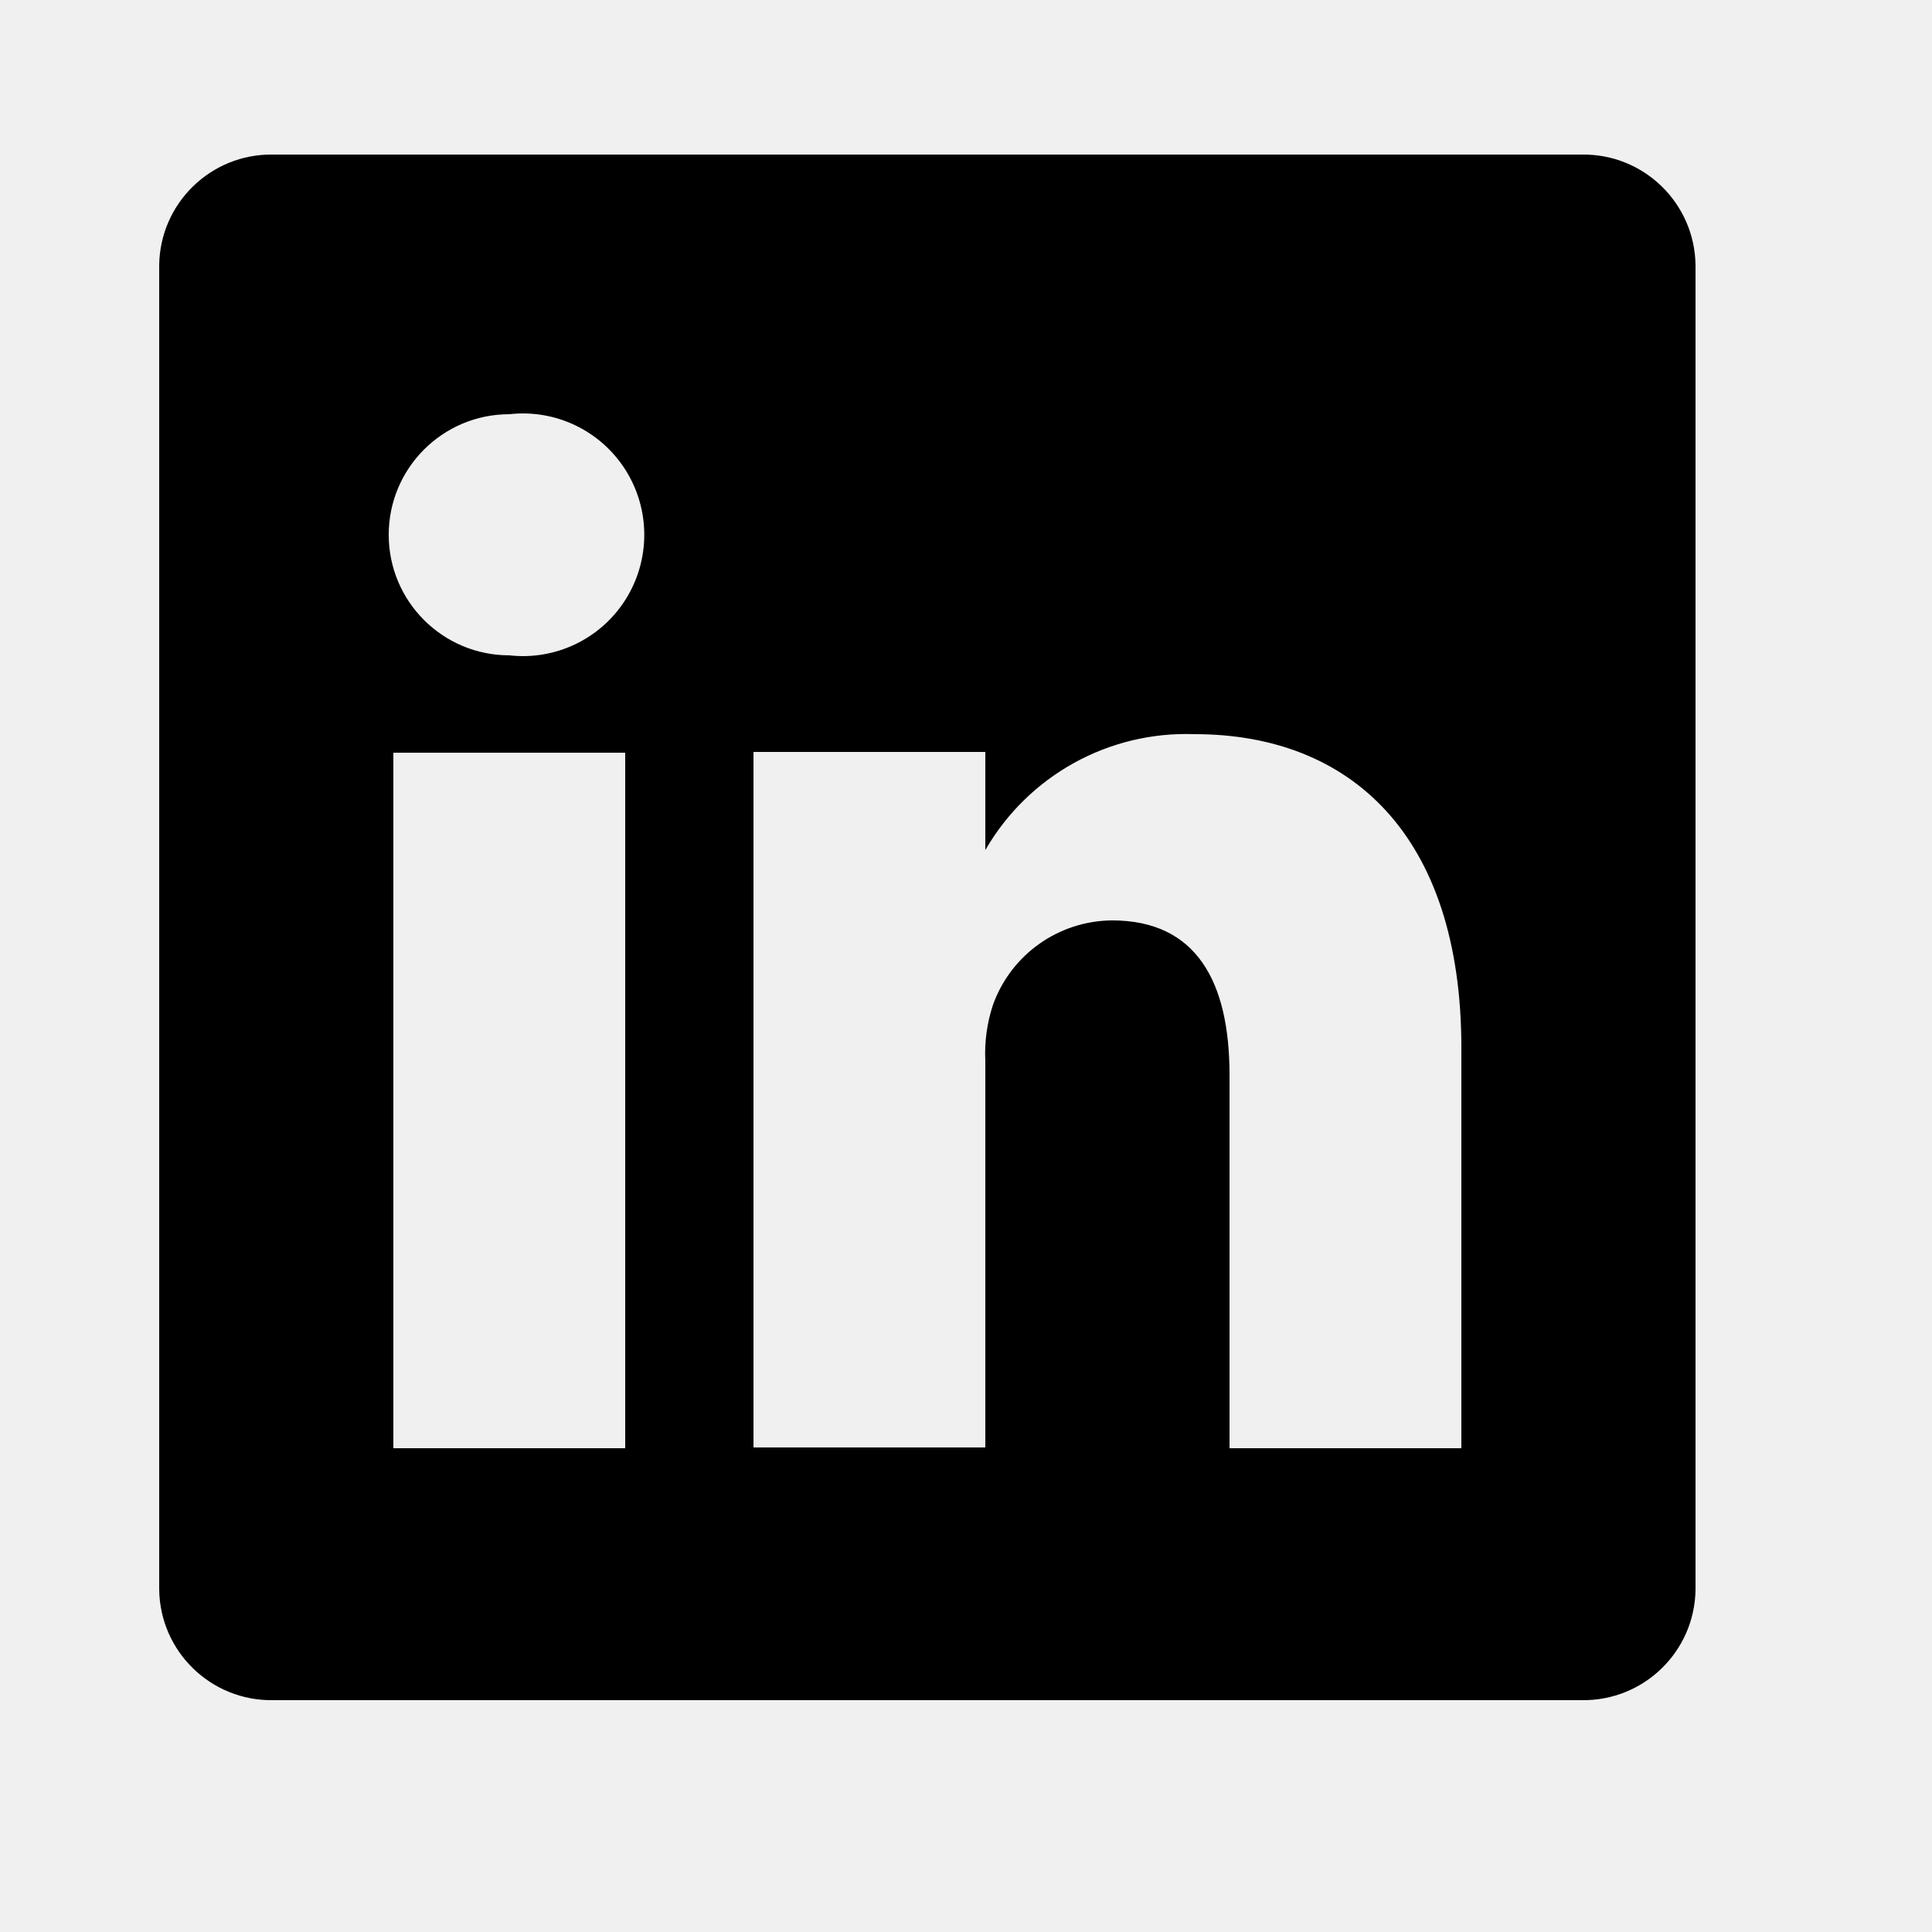
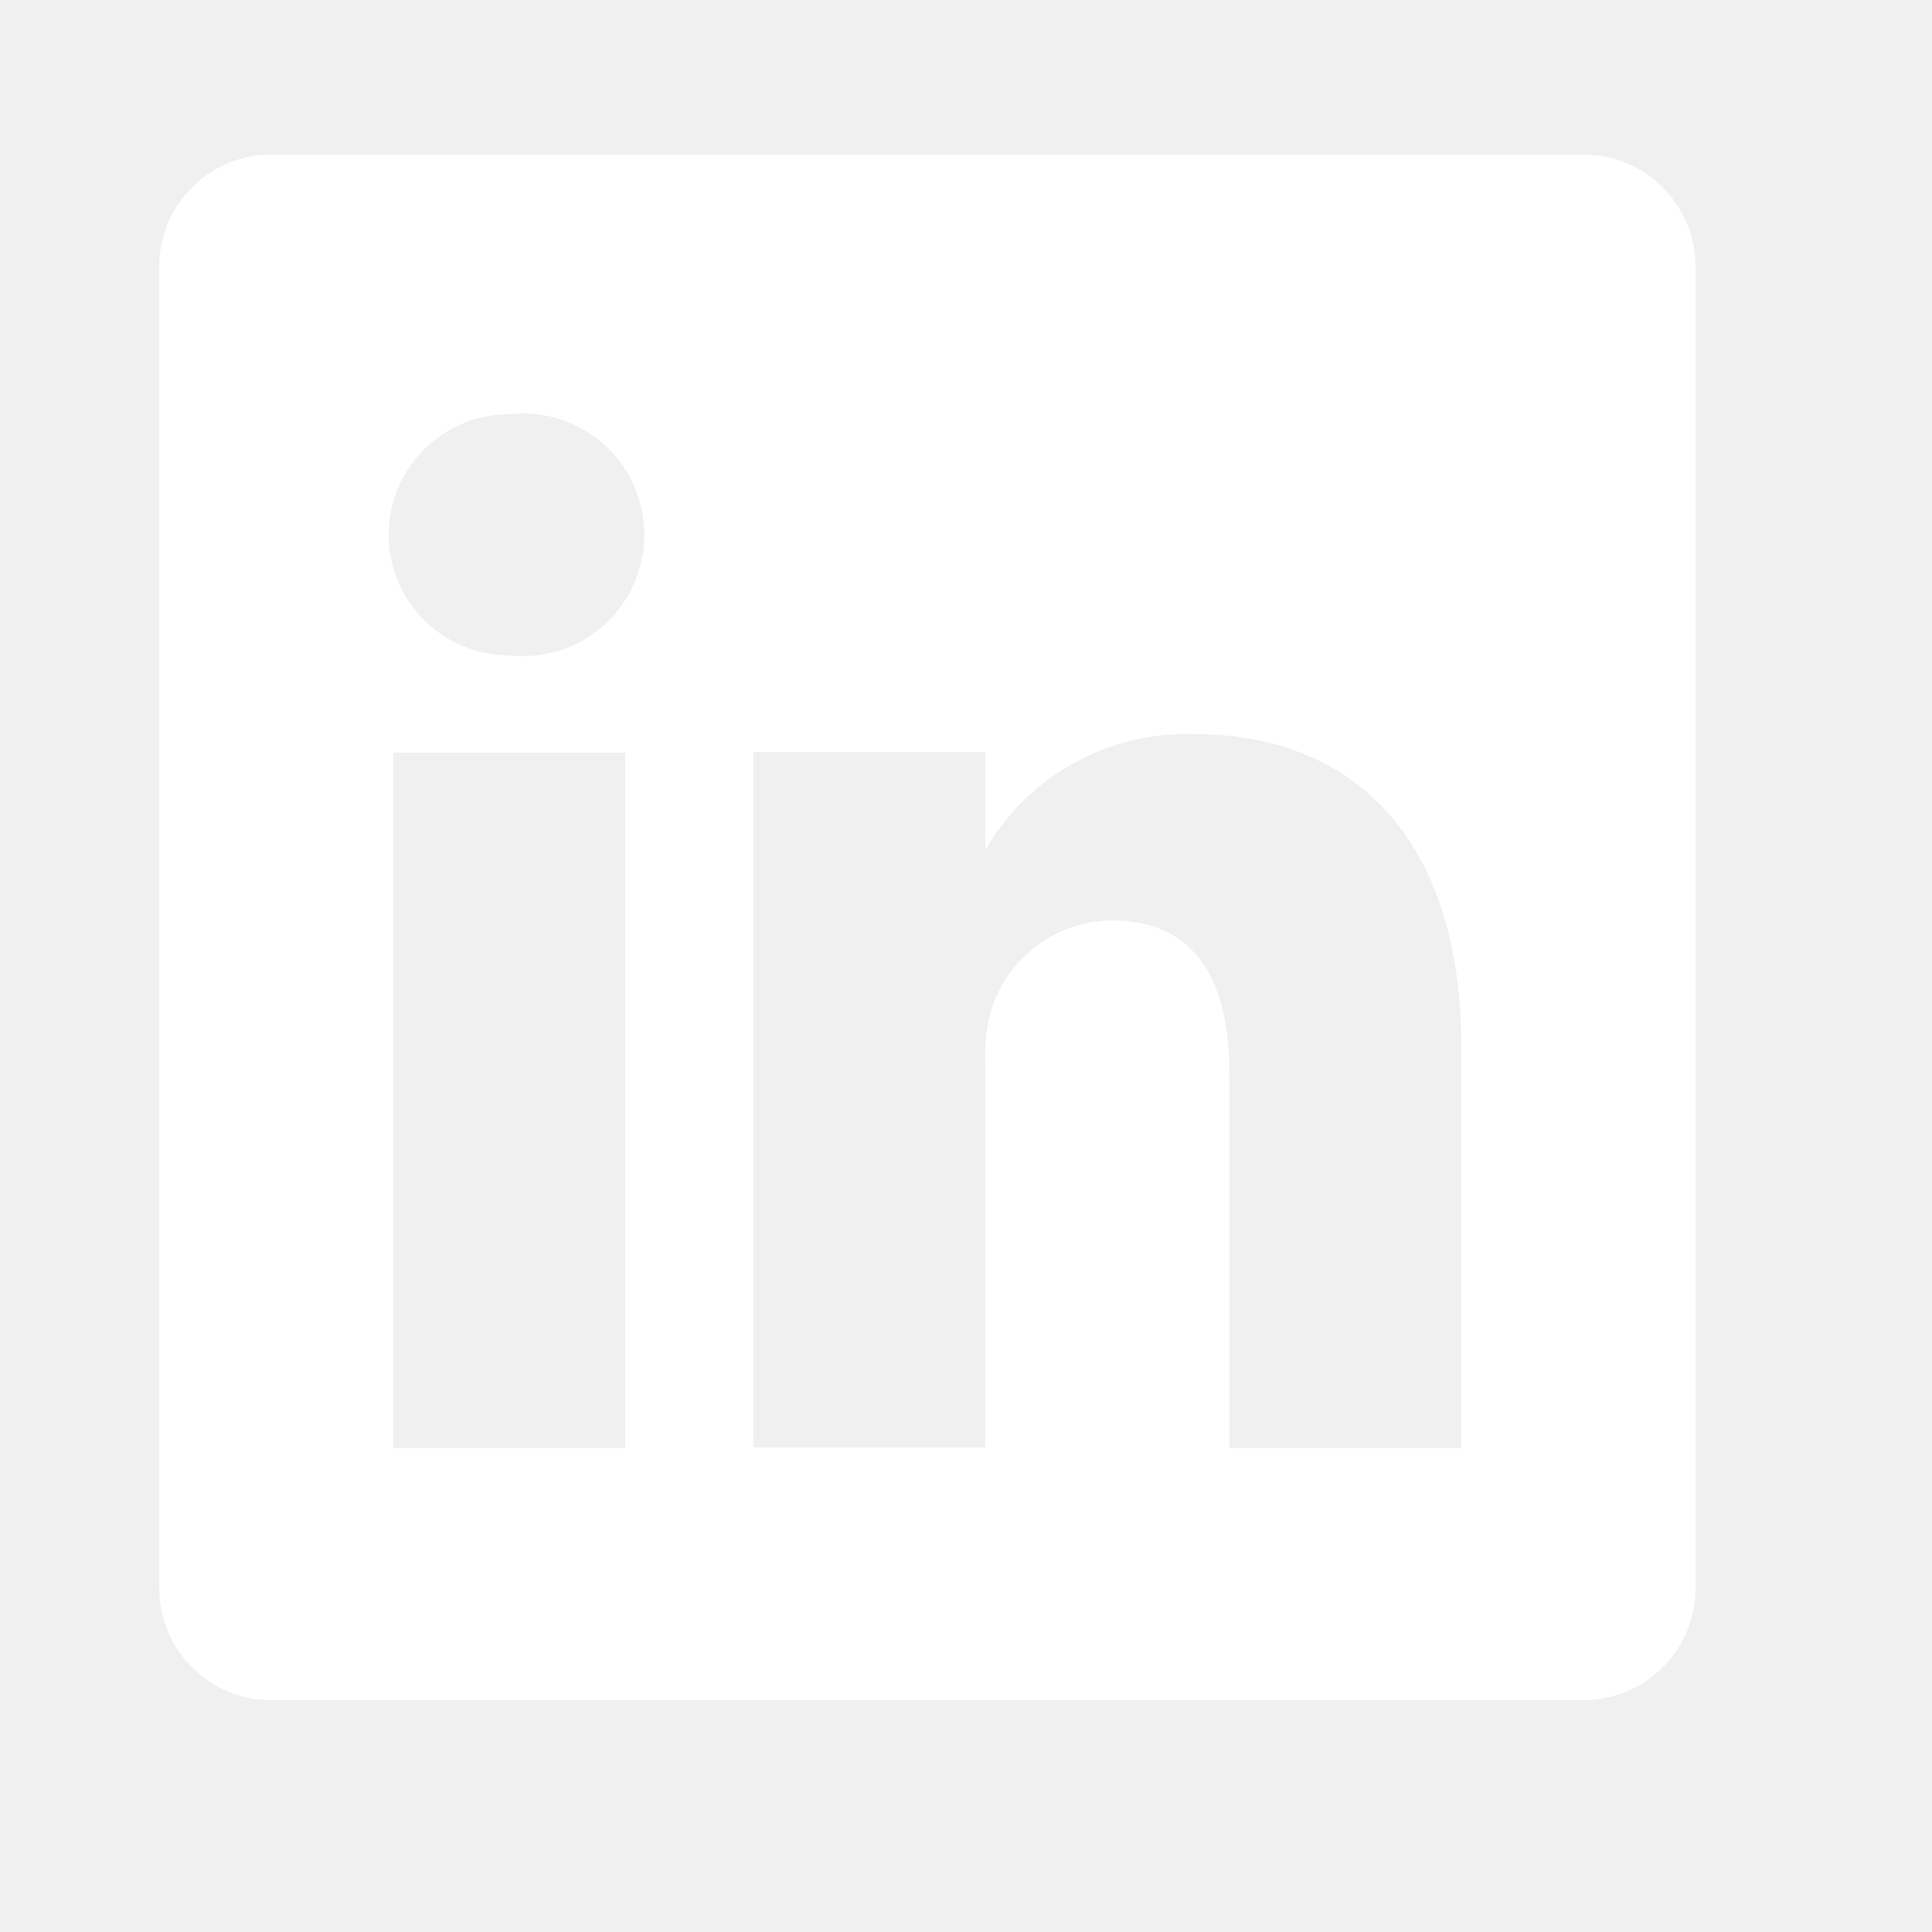
<svg xmlns="http://www.w3.org/2000/svg" width="100%" height="100%" viewBox="0 0 25 25" version="1.1" xml:space="preserve" style="fill-rule:evenodd;clip-rule:evenodd;stroke-linejoin:round;stroke-miterlimit:2;">
-   <path fill="black" d="M20.47,2H3.53A1.45,1.45,0,0,0,2.06,3.43V20.57A1.45,1.45,0,0,0,3.53,22H20.47a1.45,1.45,0,0,0,1.47-1.43V3.43A1.45,1.45,0,0,0,20.47,2ZM8.09,18.74h-3v-9h3ZM6.59,8.48h0a1.56,1.56,0,1,1,0-3.12,1.57,1.57,0,1,1,0,3.12ZM18.91,18.74h-3V13.91c0-1.21-.43-2-1.52-2A1.65,1.65,0,0,0,12.85,13a2,2,0,0,0-.1.73v5h-3s0-8.18,0-9h3V11A3,3,0,0,1,15.46,9.5c2,0,3.45,1.29,3.45,4.06Z" />
+   <path fill="white" d="M20.47,2H3.53A1.45,1.45,0,0,0,2.06,3.43V20.57A1.45,1.45,0,0,0,3.53,22H20.47a1.45,1.45,0,0,0,1.47-1.43V3.43A1.45,1.45,0,0,0,20.47,2ZM8.09,18.74h-3v-9h3ZM6.59,8.48h0a1.56,1.56,0,1,1,0-3.12,1.57,1.57,0,1,1,0,3.12ZM18.91,18.74h-3V13.91c0-1.21-.43-2-1.52-2A1.65,1.65,0,0,0,12.85,13a2,2,0,0,0-.1.73v5h-3s0-8.18,0-9h3V11A3,3,0,0,1,15.46,9.5c2,0,3.45,1.29,3.45,4.06Z" />
</svg>
